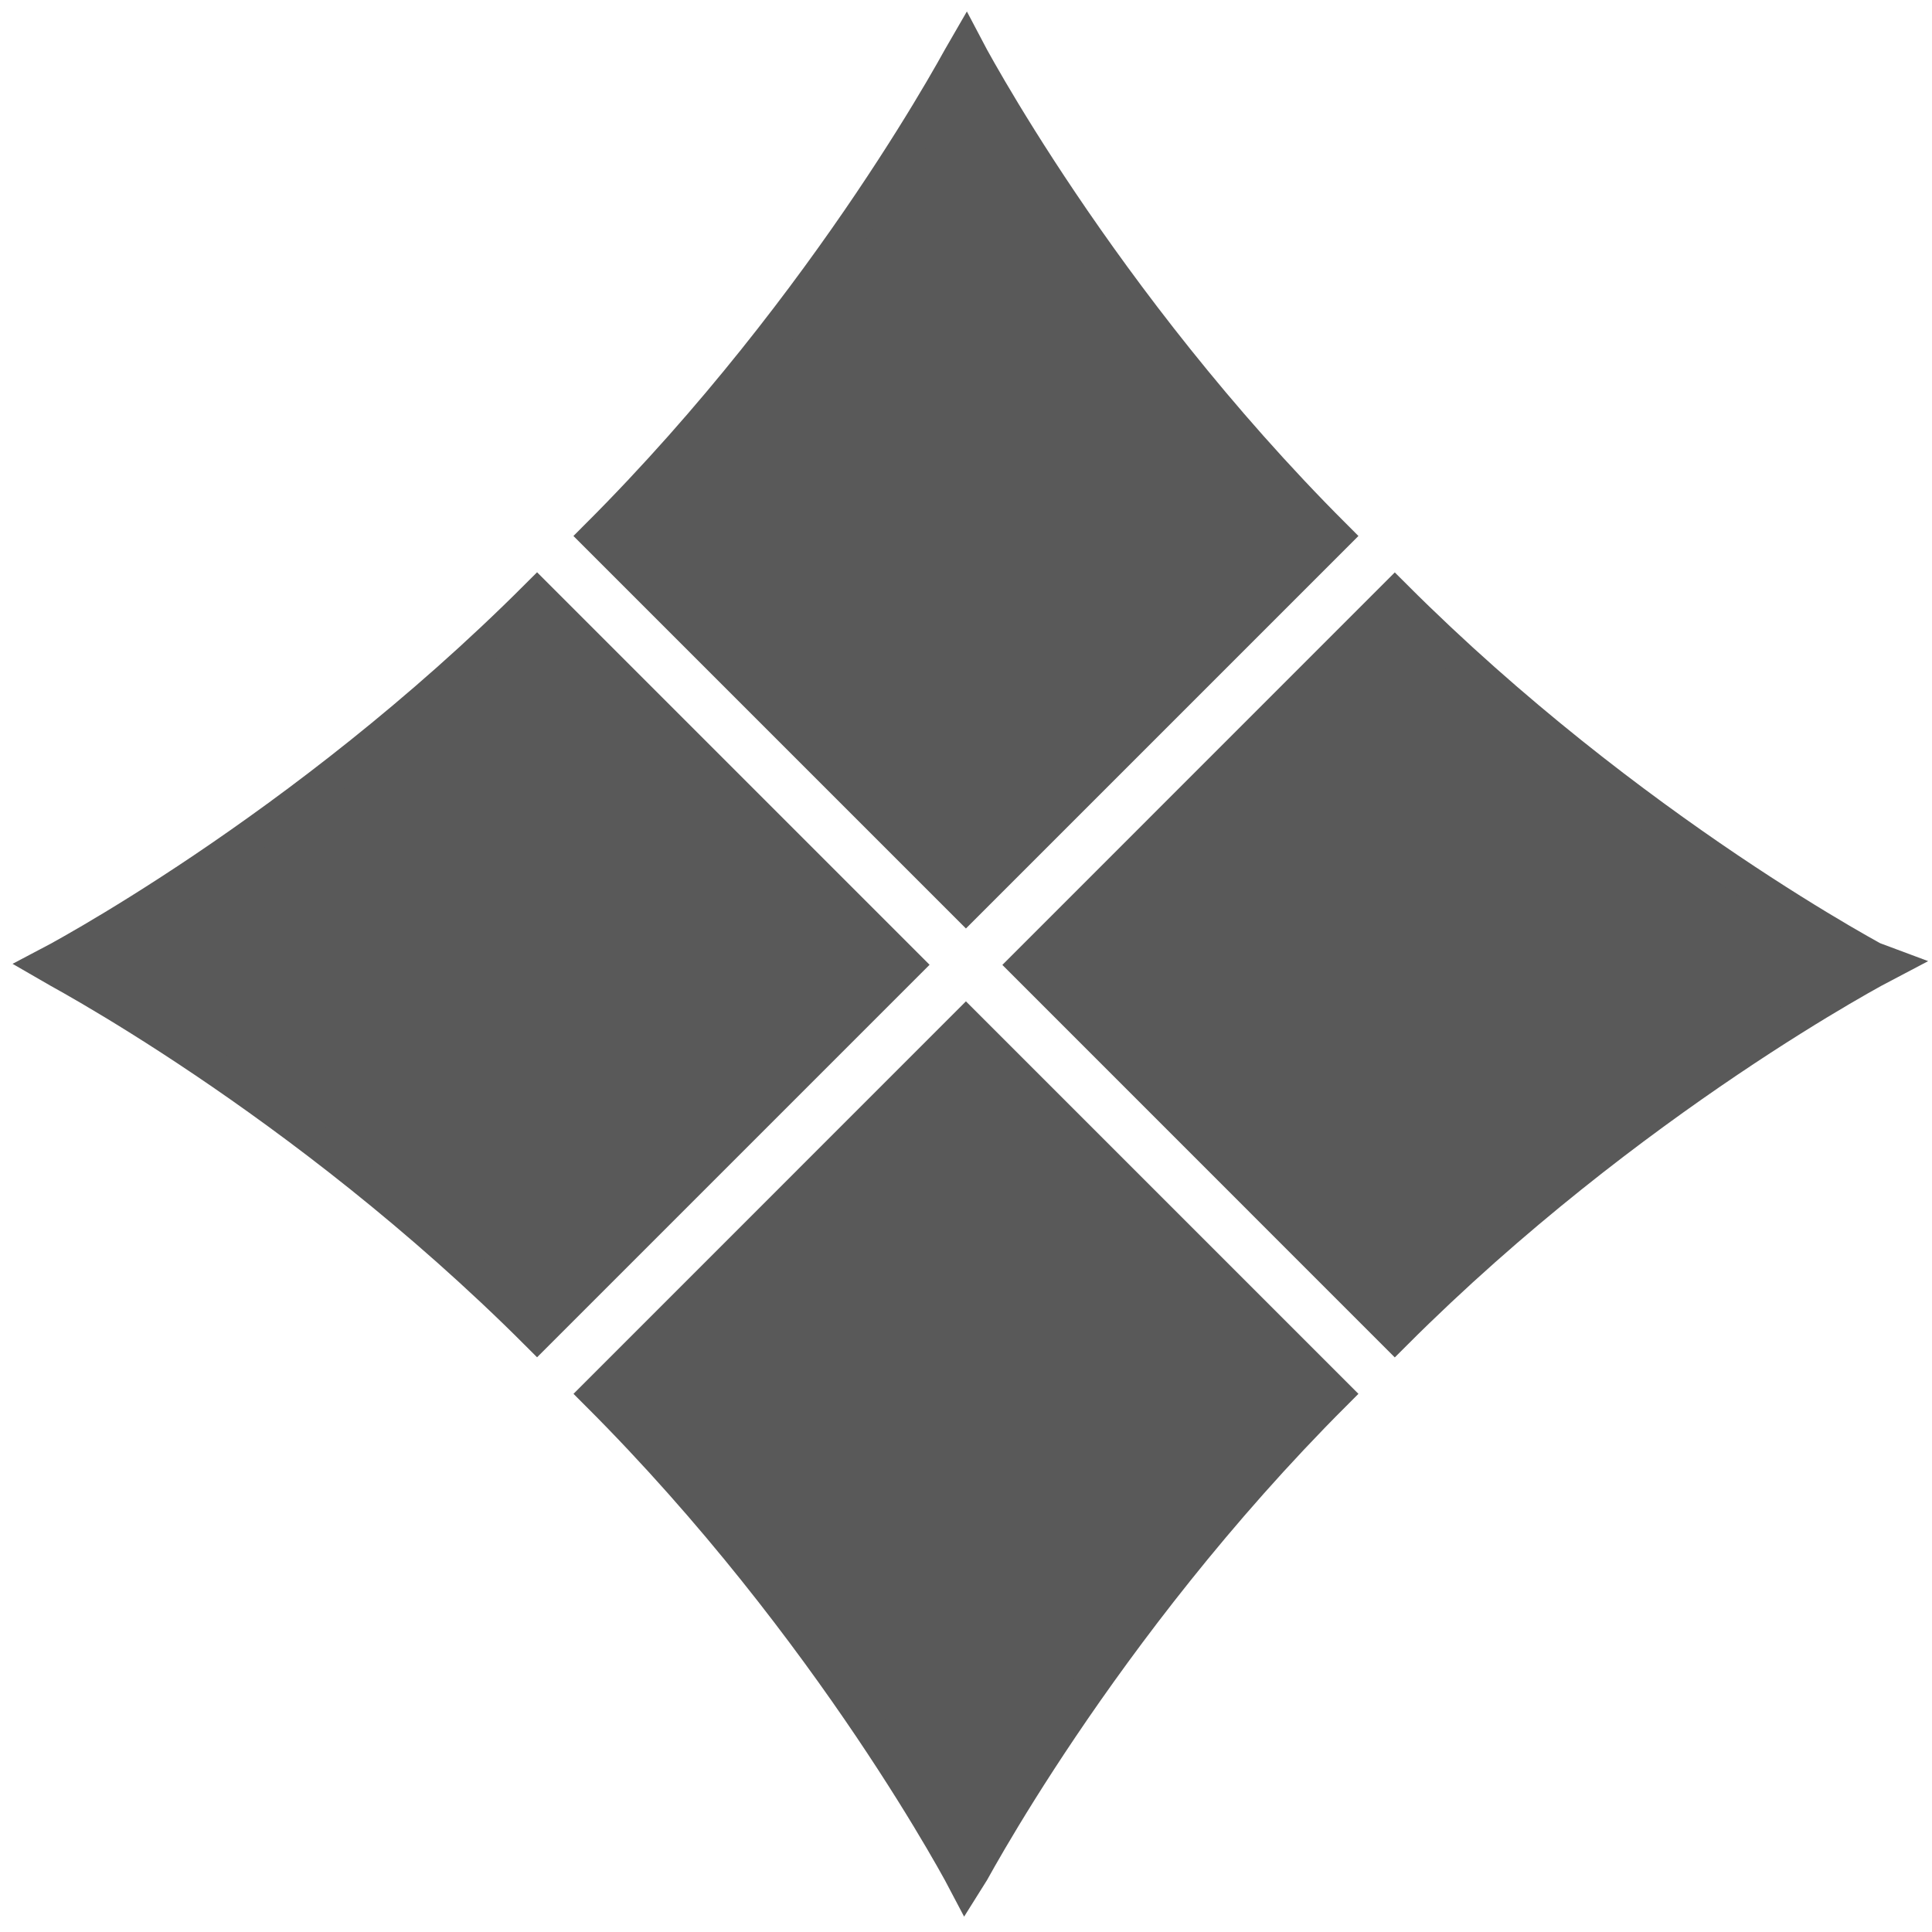
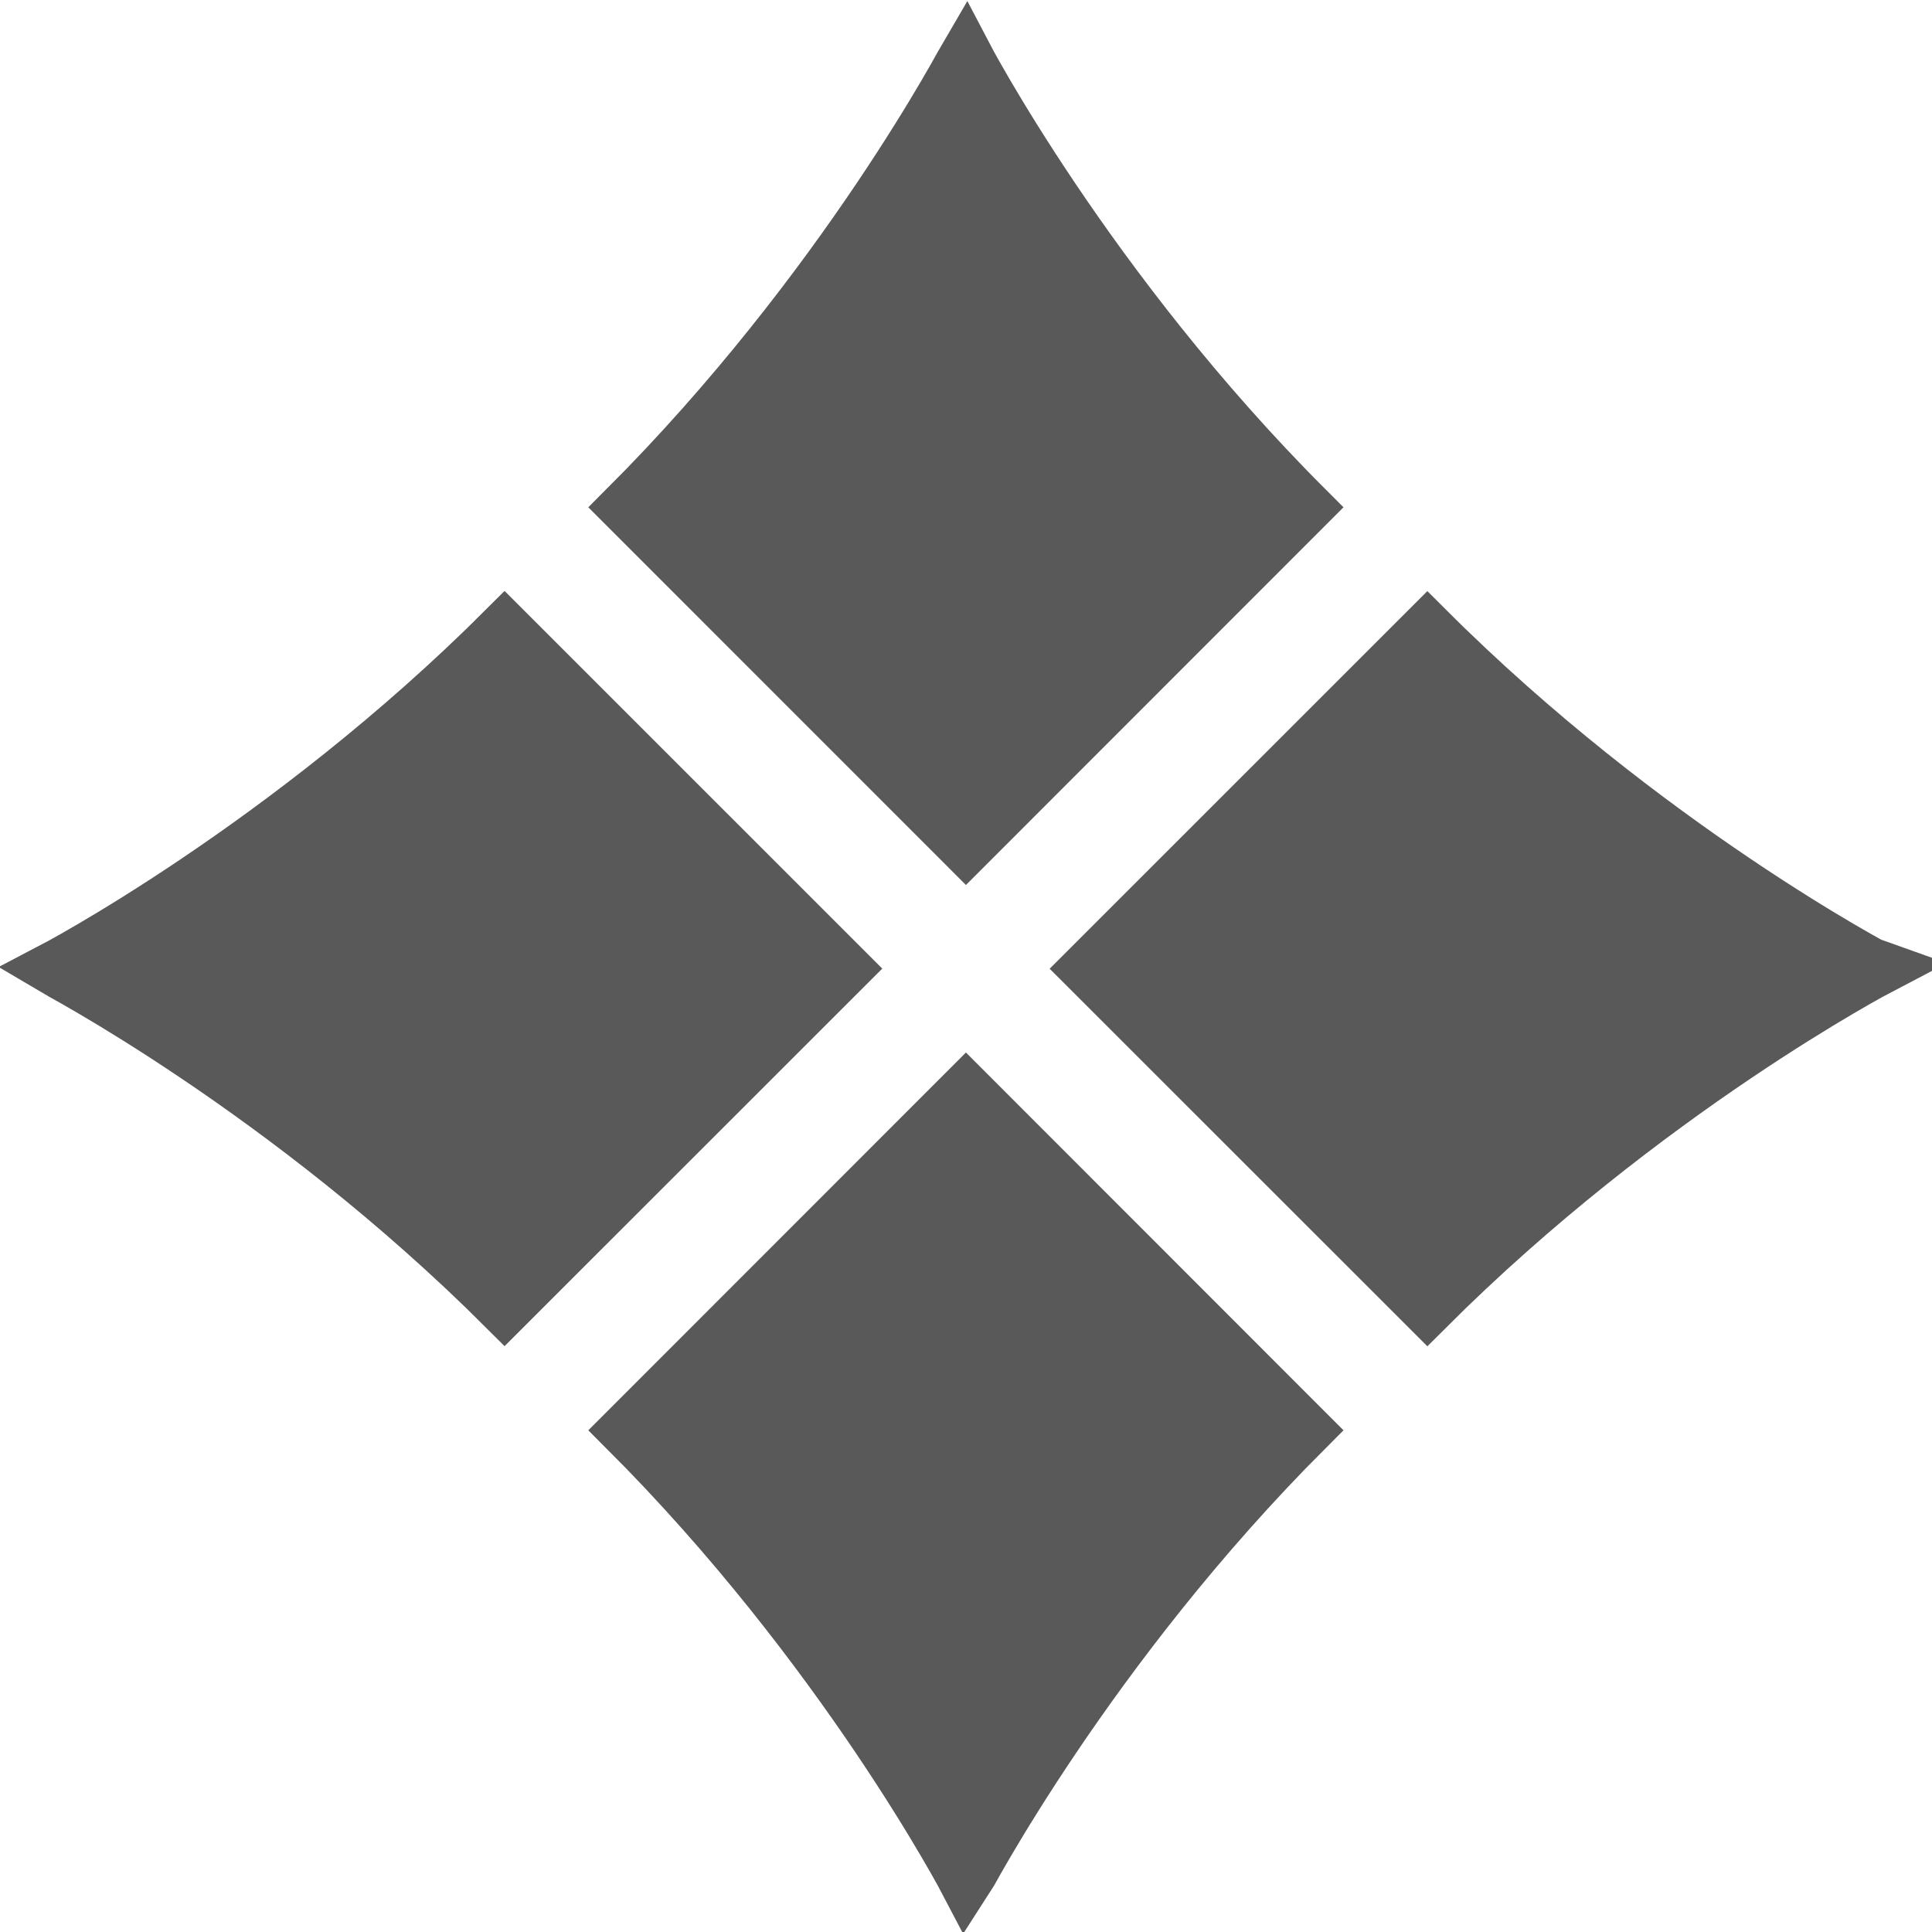
<svg xmlns="http://www.w3.org/2000/svg" version="1.1" id="Layer_1" x="0px" y="0px" width="28.35px" height="28.35px" viewBox="0 0 28.35 28.35" enable-background="new 0 0 28.35 28.35" xml:space="preserve">
-   <path fill="#595959" stroke="#595959" stroke-width="0.5" stroke-miterlimit="10" d="M14.174,13.271l5.406-5.406  c-3.465-3.464-5.406-7.183-5.406-7.183c-0.003,0.005-1.942,3.719-5.406,7.183l0,0L14.174,13.271z" />
-   <path fill="#595959" stroke="#595959" stroke-width="0.5" stroke-miterlimit="10" d="M14.174,15.047l-5.405,5.406  c3.465,3.463,5.405,7.182,5.405,7.182c0.004-0.006,1.943-3.719,5.406-7.182l0,0L14.174,15.047z" />
-   <path fill="#595959" stroke="#595959" stroke-width="0.5" stroke-miterlimit="10" d="M13.287,14.157L7.881,8.751  c-3.464,3.465-7.183,5.406-7.183,5.406c0.005,0.003,3.719,1.942,7.183,5.406l0,0L13.287,14.157z" />
-   <path fill="#595959" stroke="#595959" stroke-width="0.5" stroke-miterlimit="10" d="M15.062,14.159l5.405,5.406  c3.466-3.464,7.183-5.407,7.183-5.407c-0.003-0.001-3.717-1.941-7.183-5.405l0,0L15.062,14.159z" />
+   <path fill="#595959" stroke="#595959" stroke-width="0.75" stroke-miterlimit="10" d="M14.174,12.456l5.01-5.012  c-3.211-3.21-5.01-6.658-5.01-6.658c-0.003,0.005-1.8,3.448-5.011,6.658l0,0L14.174,12.456z" />
+   <path fill="#595959" stroke="#595959" stroke-width="0.75" stroke-miterlimit="10" d="M14.174,15.975l-5.011,5.013  c3.212,3.209,5.011,6.656,5.011,6.656c0.004-0.006,1.801-3.447,5.01-6.656l0,0L14.174,15.975z" />
+   <path fill="#595959" stroke="#595959" stroke-width="0.75" stroke-miterlimit="10" d="M12.416,14.213L7.404,9.202  c-3.21,3.212-6.658,5.011-6.658,5.011c0.005,0.003,3.448,1.8,6.658,5.01l0,0L12.416,14.213z" />
+   <path fill="#595959" stroke="#595959" stroke-width="0.75" stroke-miterlimit="10" d="M15.933,14.215l5.012,5.01  c3.212-3.21,6.657-5.011,6.657-5.011c-0.003-0.001-3.445-1.799-6.657-5.01l0,0L15.933,14.215z" />
</svg>
